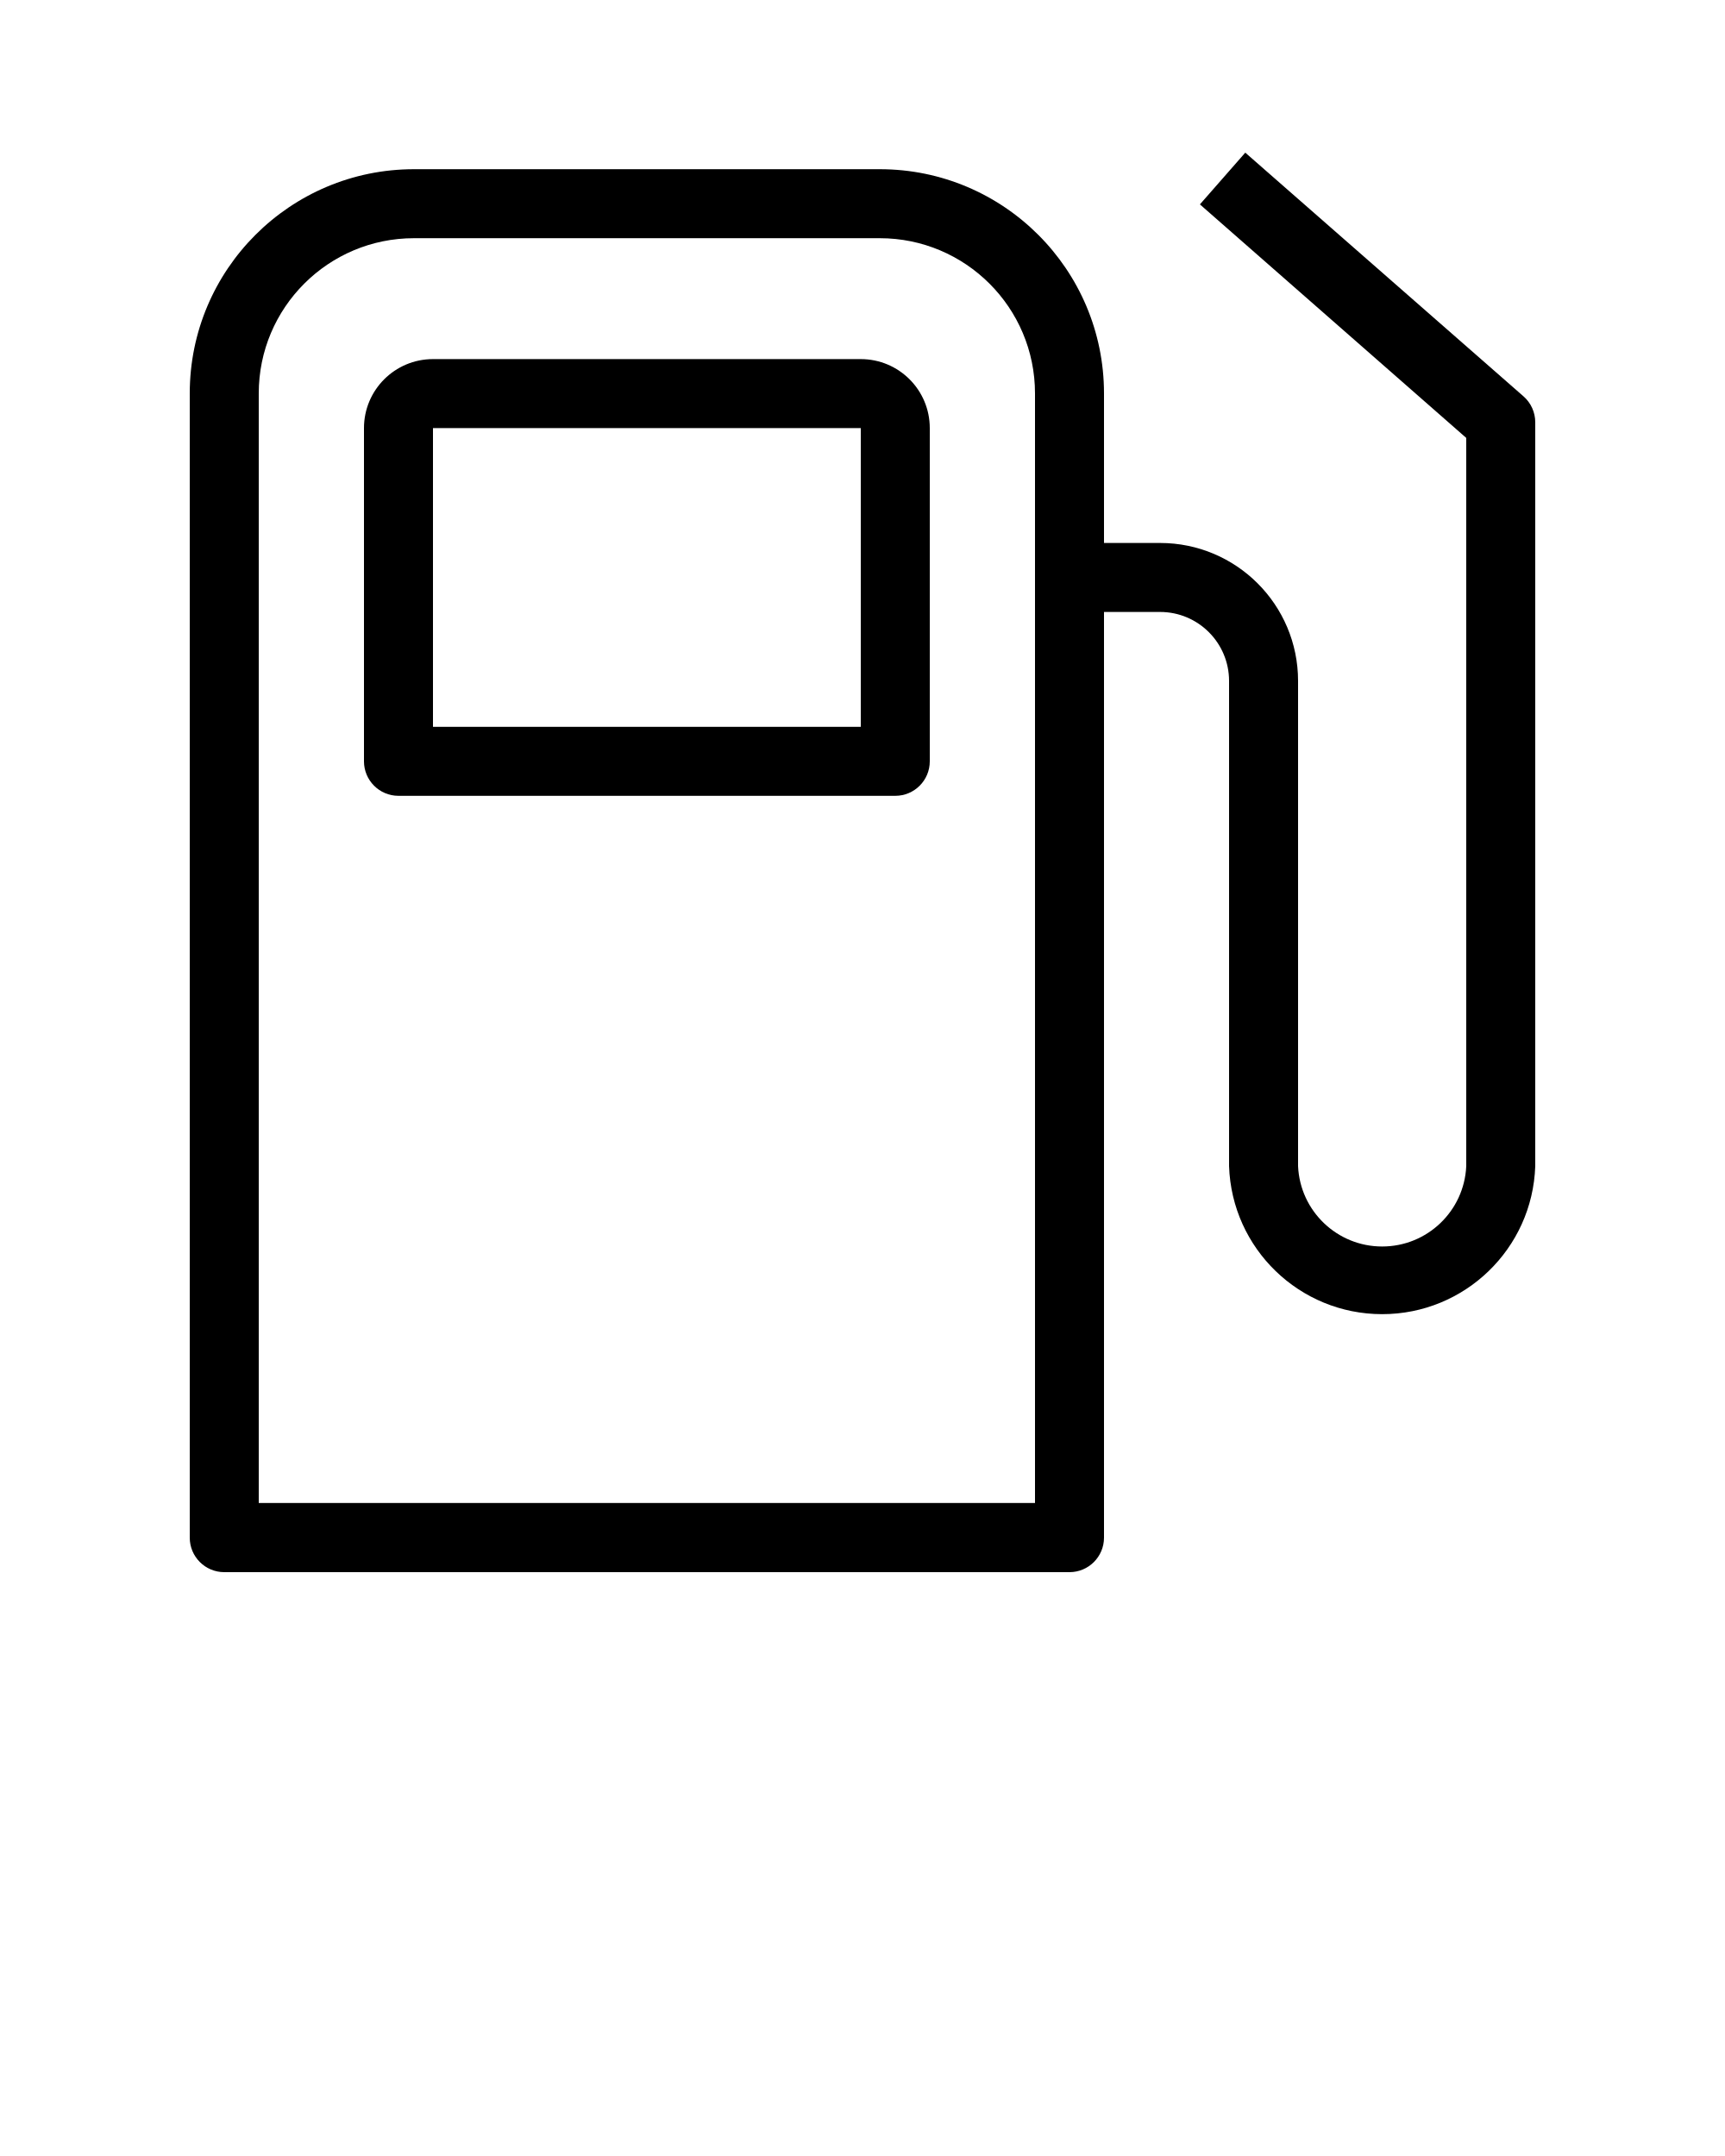
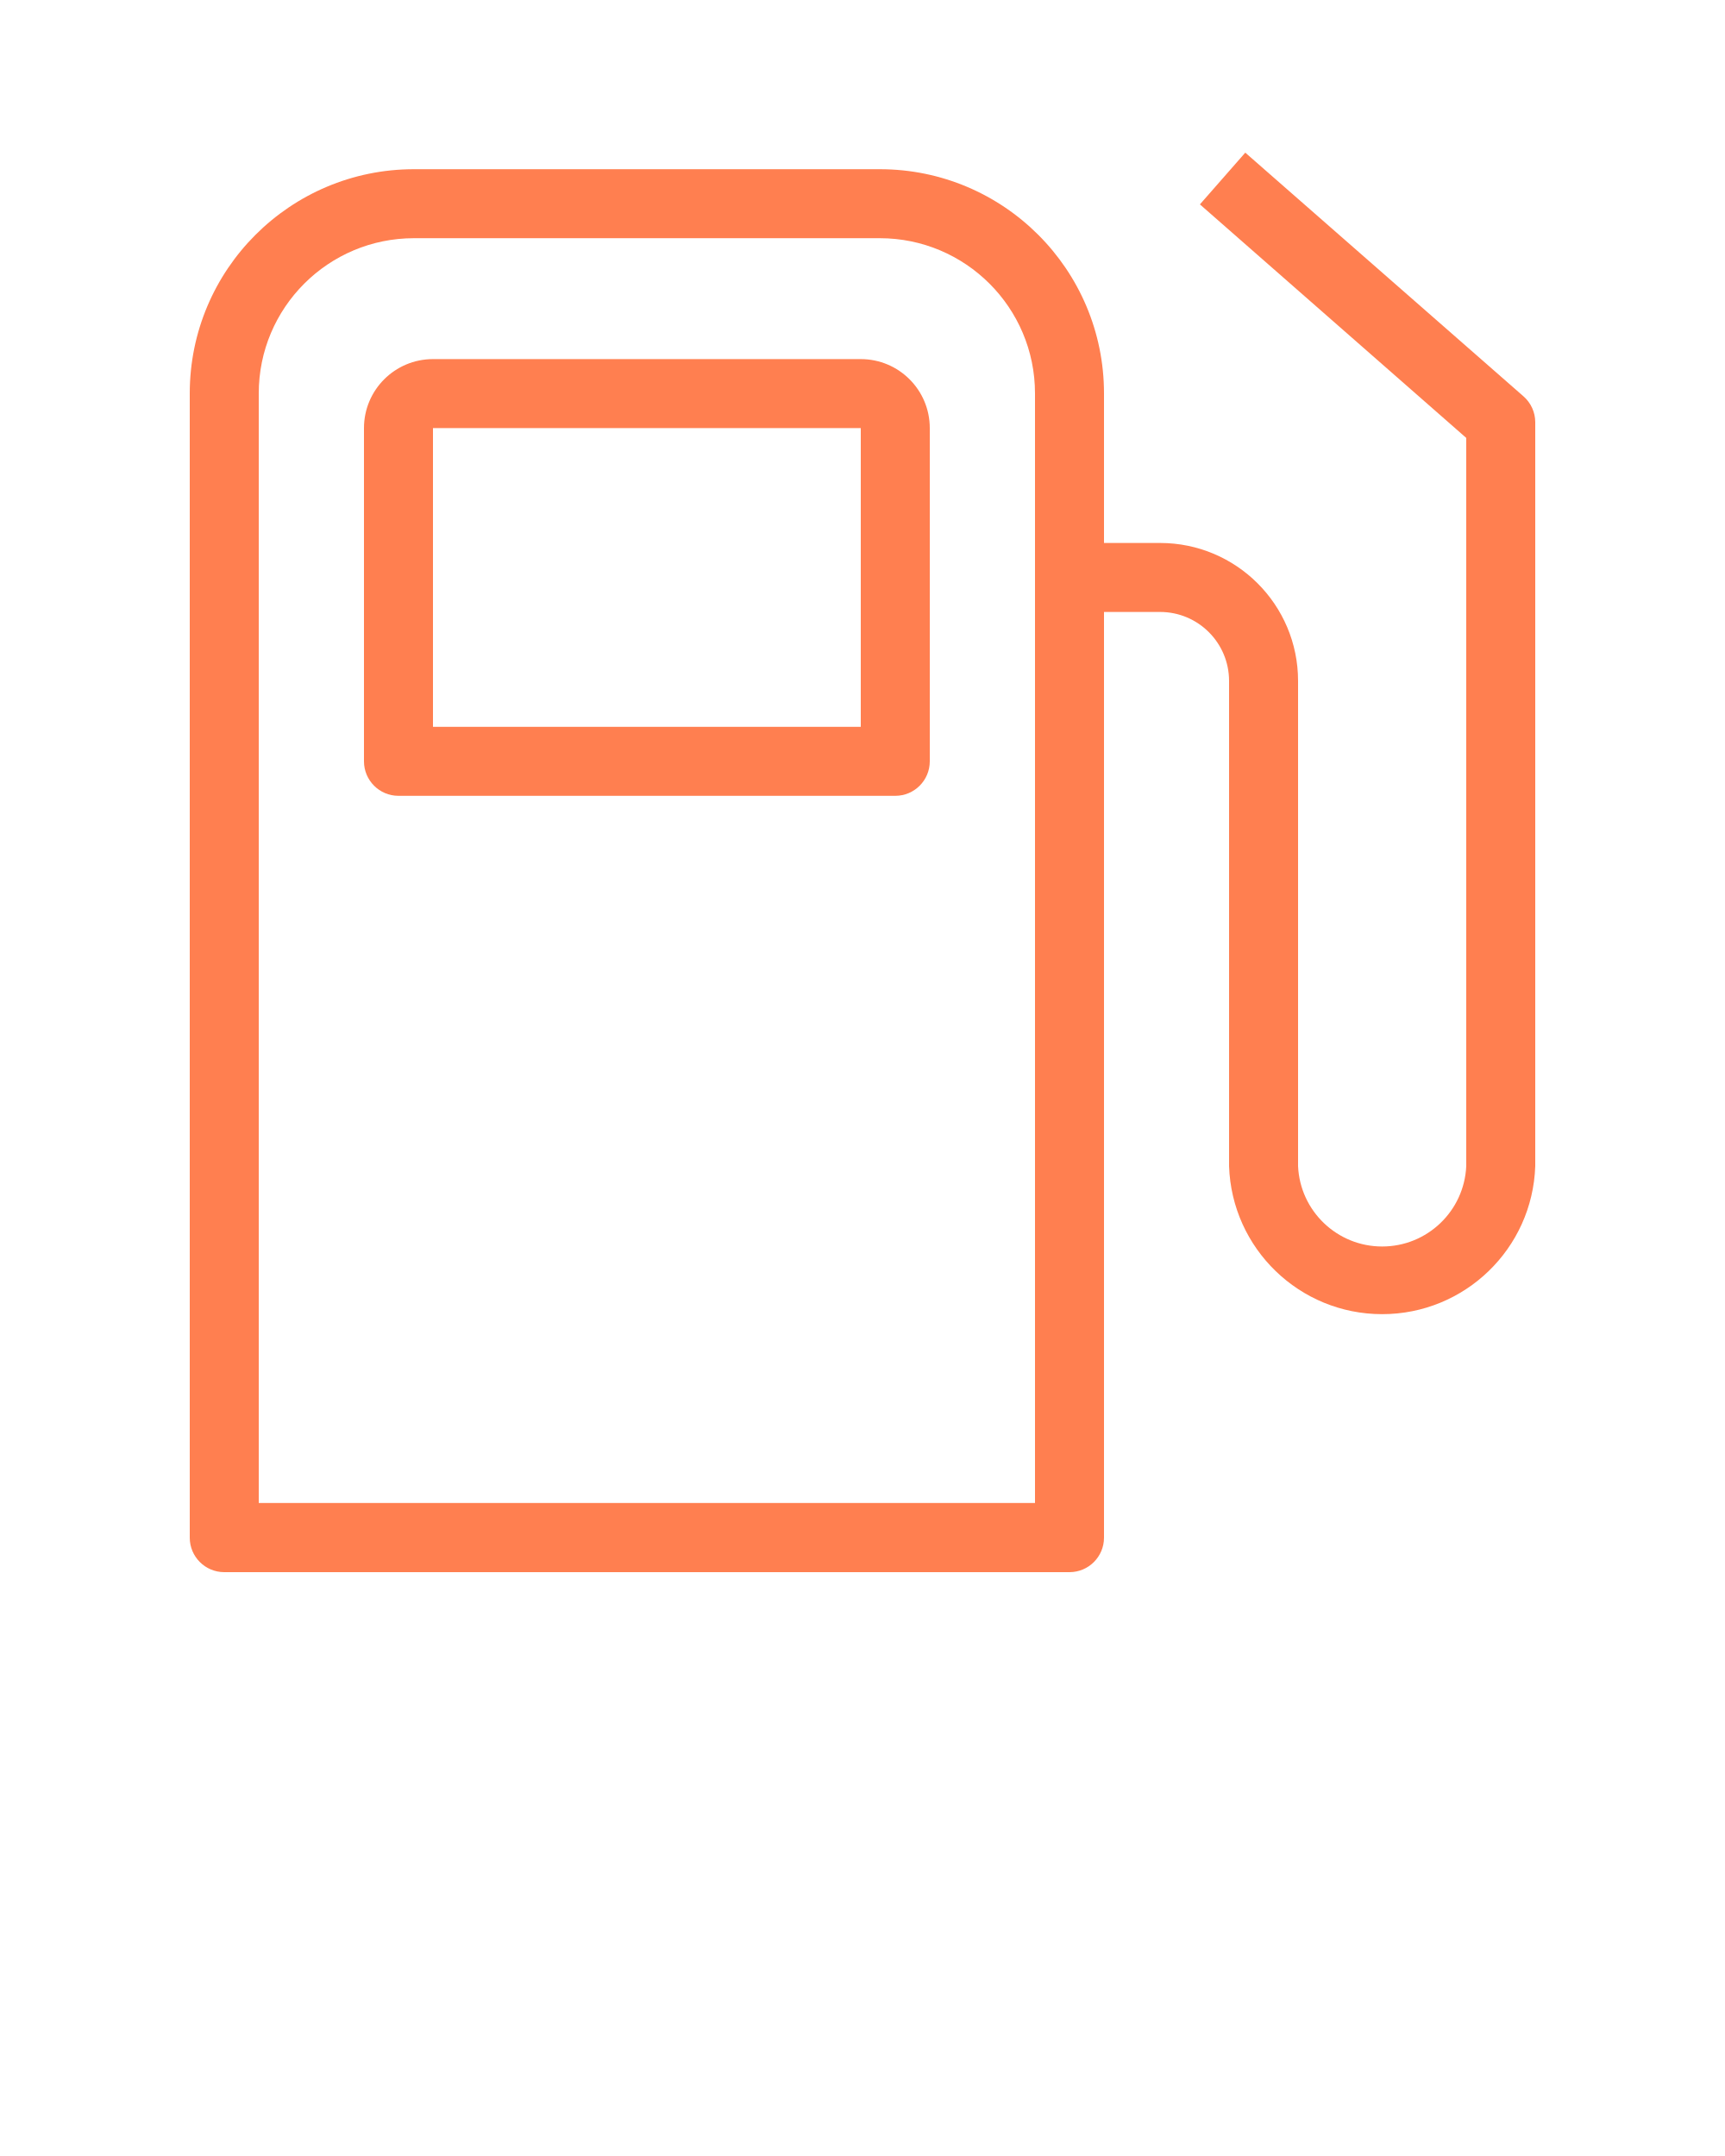
- <svg xmlns="http://www.w3.org/2000/svg" data-name="Layer 1" viewBox="0 0 100 125" x="0px" y="0px">
+ <svg xmlns="http://www.w3.org/2000/svg" fill="coral" data-name="Layer 1" viewBox="0 0 100 125" x="0px" y="0px">
  <path d="M51,9.81H24a13,13,0,0,0-13,13V89.15a2,2,0,0,0,2,2H62a2,2,0,0,0,2-2V35.48h3.25a4,4,0,0,1,4,4V67.61a8.88,8.88,0,0,0,17.75,0V24.48a2,2,0,0,0-.68-1.5L72.19,8.85l-2.63,3L85,25.39V67.61a4.88,4.88,0,0,1-9.75,0V39.48a8,8,0,0,0-8-8H64V22.81A13,13,0,0,0,51,9.81Zm9,77.33H15V22.81a9,9,0,0,1,9-9H51a9,9,0,0,1,9,9Z" />
  <path d="M49.9,20.82H25.1a4,4,0,0,0-4,4V44.14a2,2,0,0,0,2,2H51.9a2,2,0,0,0,2-2V24.82A4,4,0,0,0,49.9,20.82Zm0,21.32H25.1V24.82H49.9Z" />
</svg>
